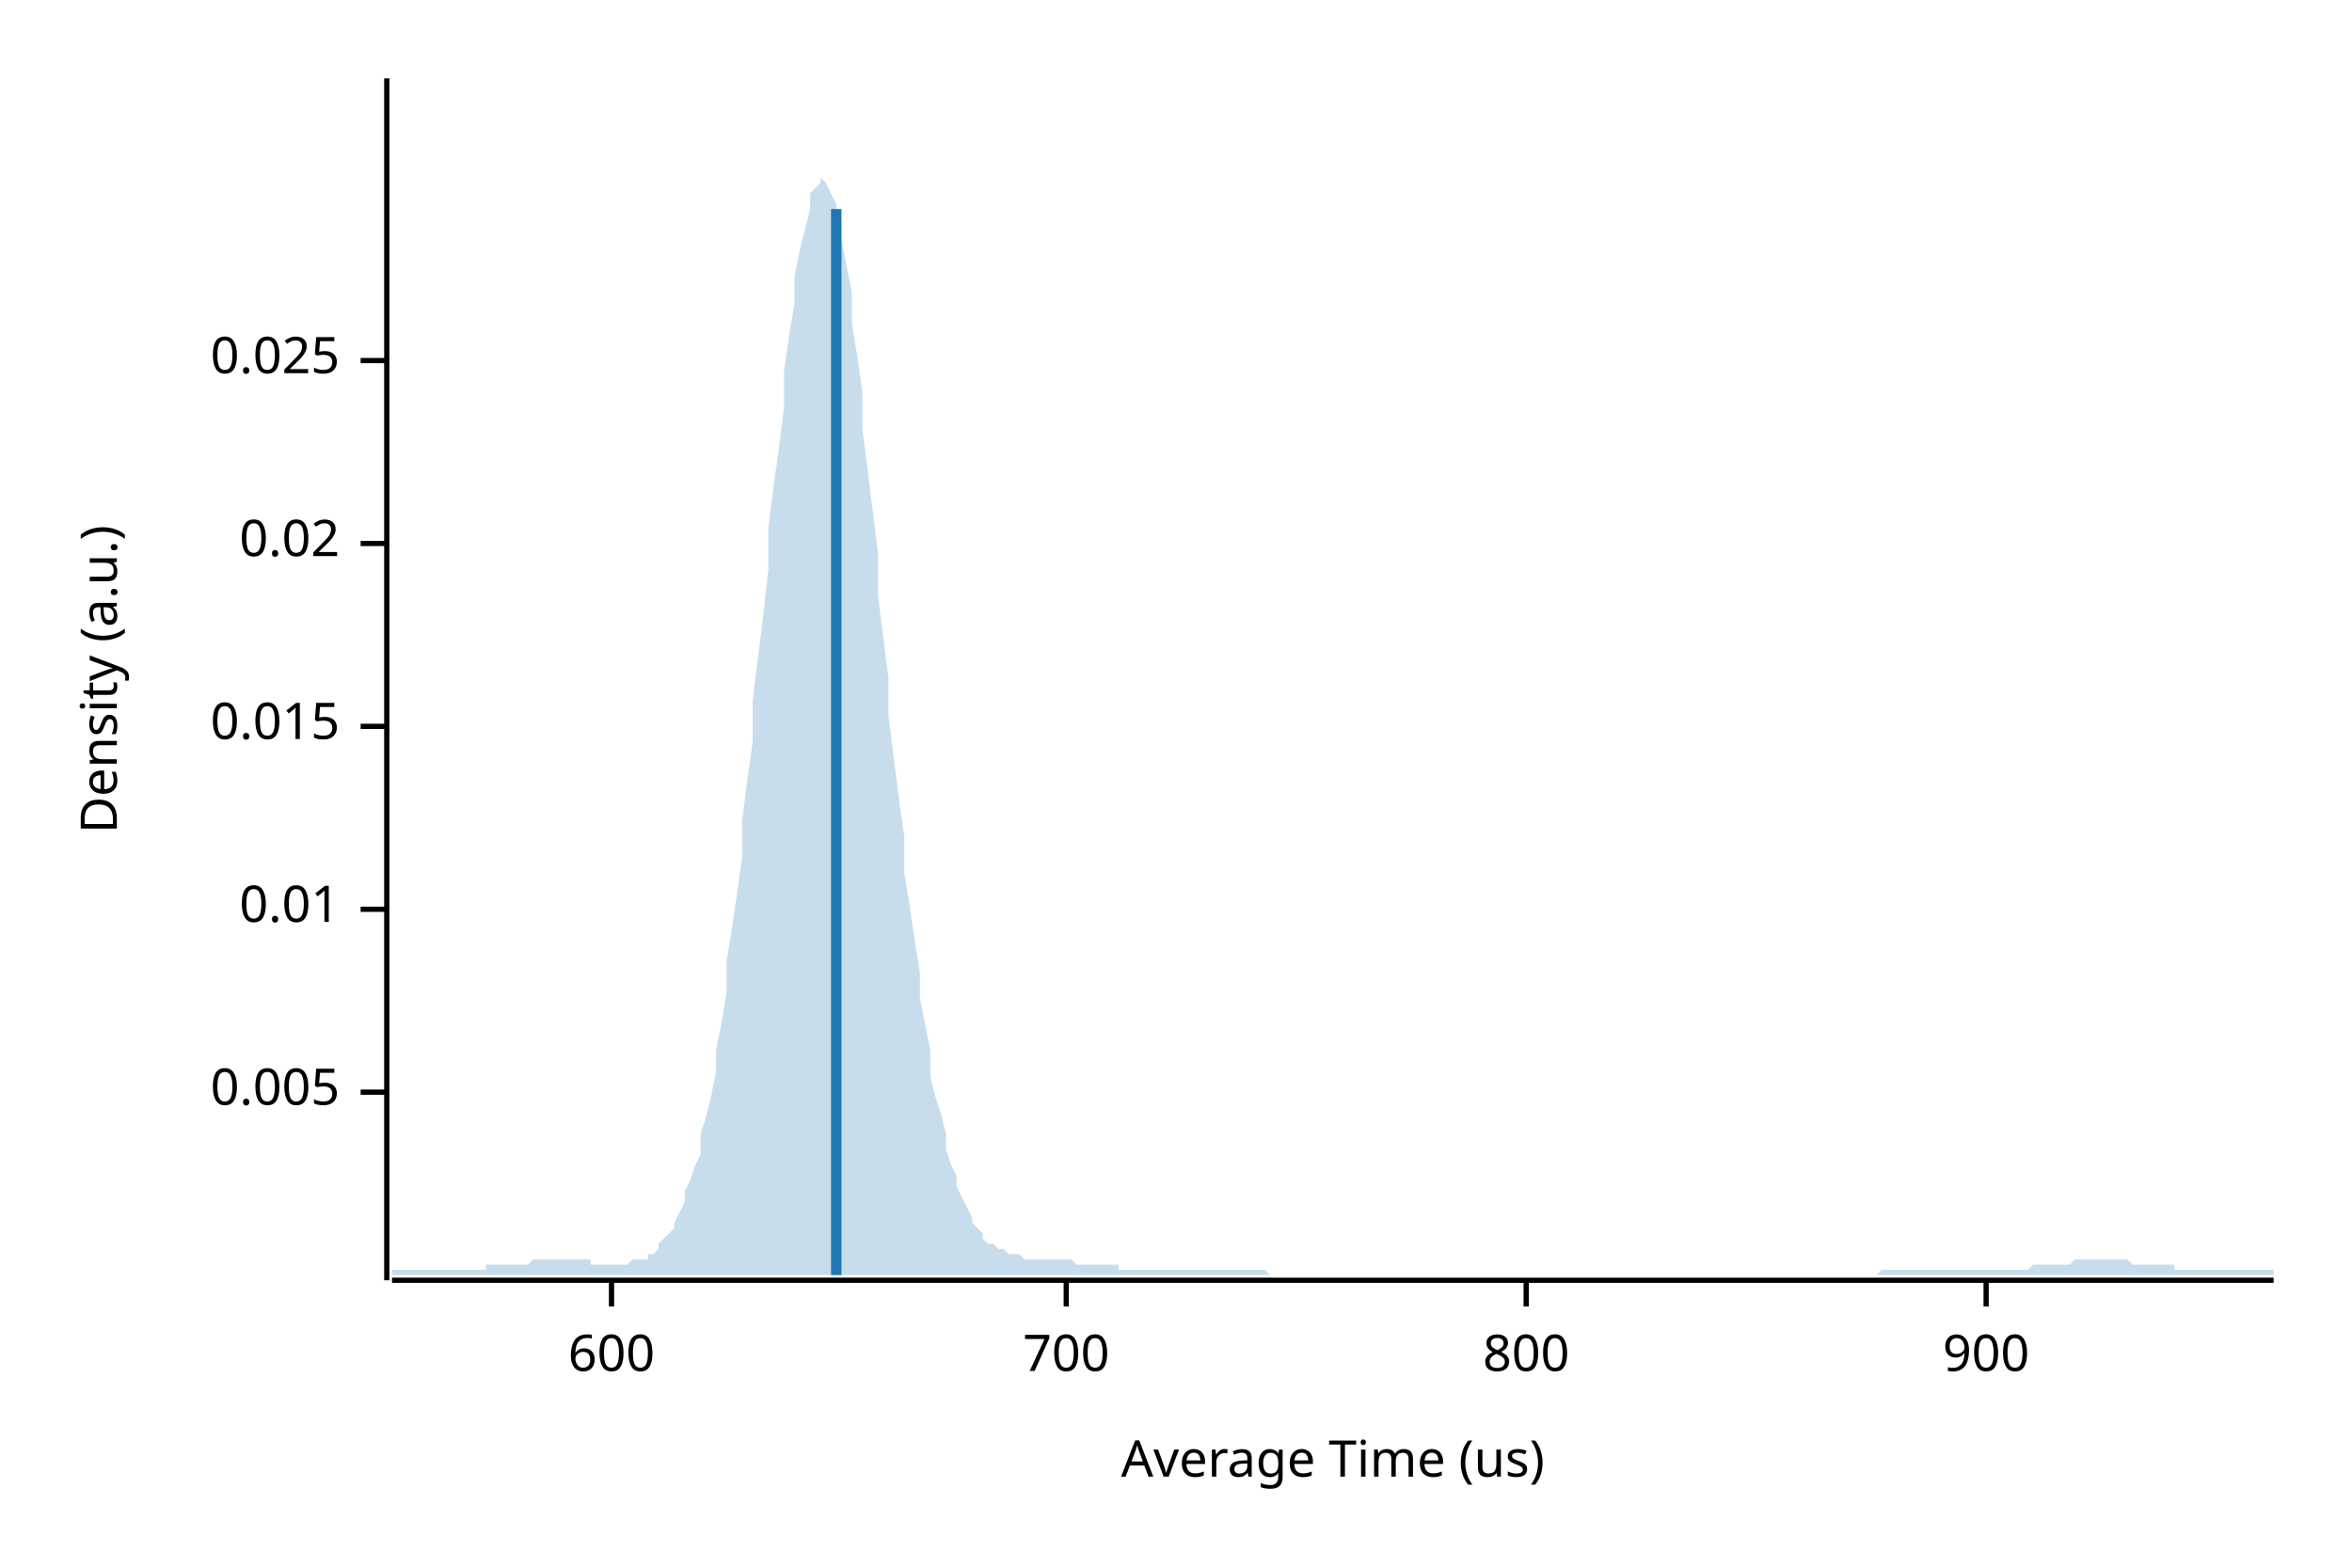
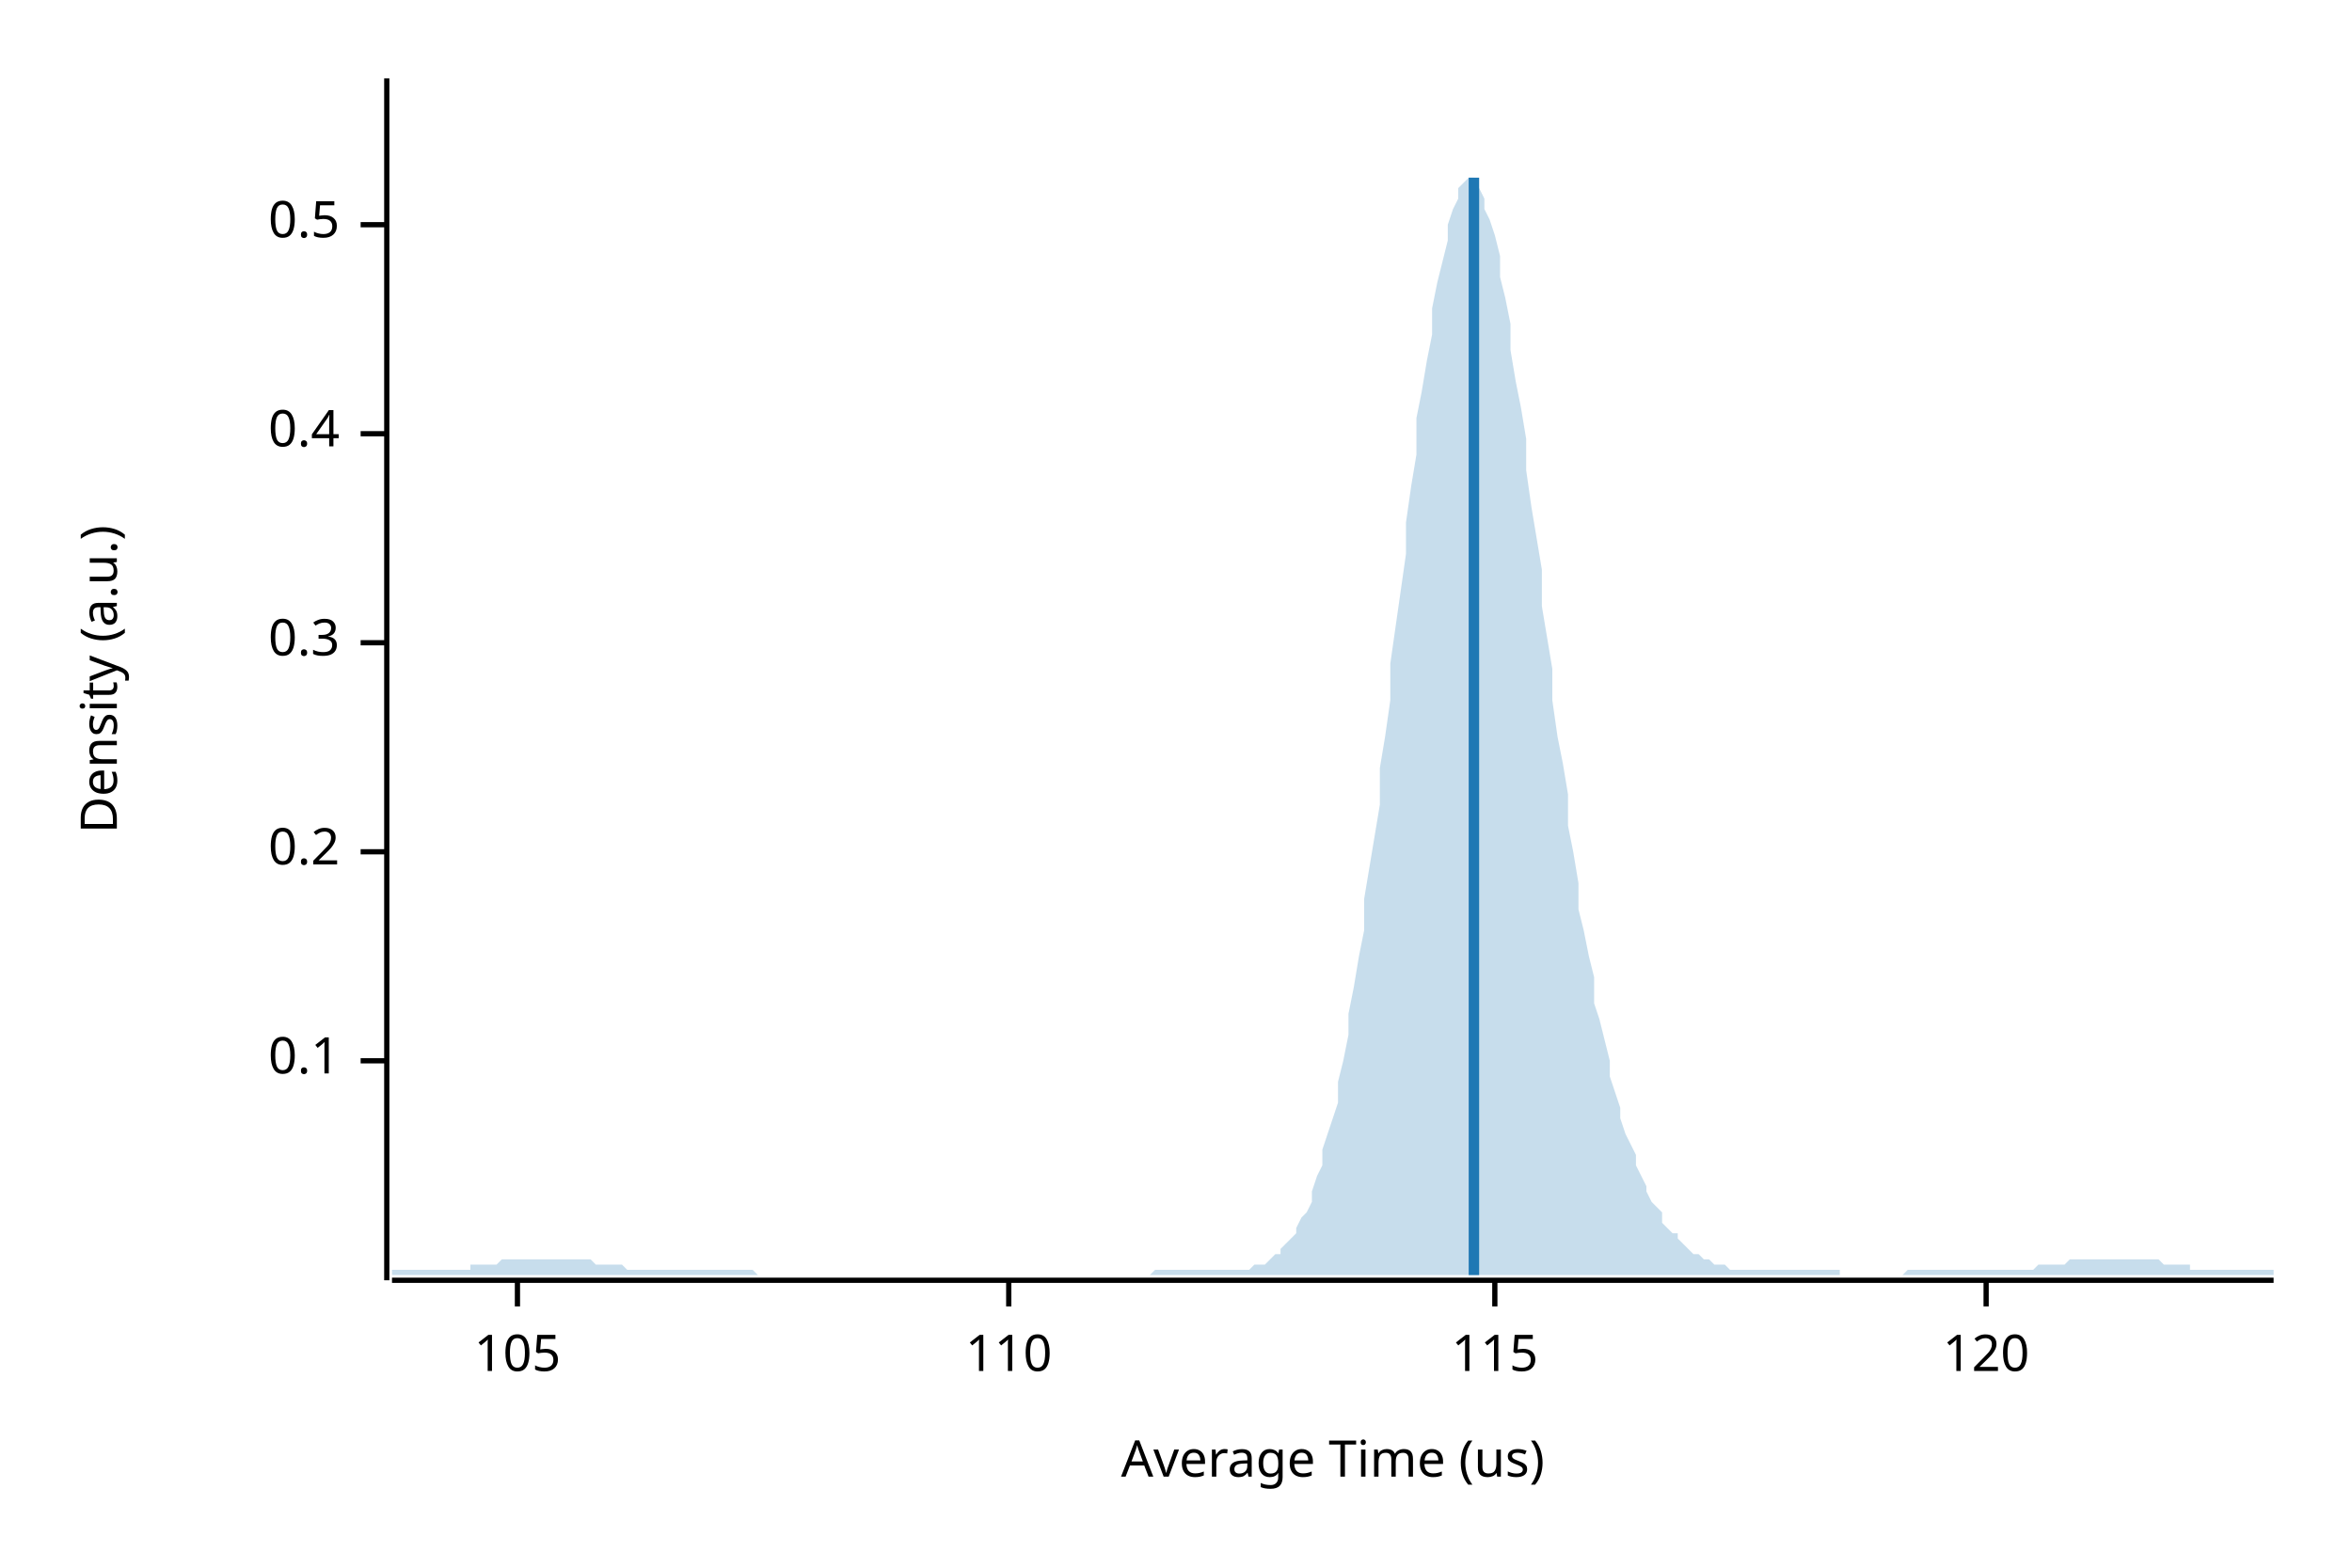
<svg xmlns="http://www.w3.org/2000/svg" width="450" height="300" viewBox="0 0 450 300">
  <text x="15" y="130" dy="0.76em" text-anchor="middle" font-family="sans-serif" font-size="9.677" opacity="1" fill="#000000" transform="rotate(270, 15, 130)">
Density (a.u.)
</text>
  <text x="255" y="285" dy="-0.5ex" text-anchor="middle" font-family="sans-serif" font-size="9.677" opacity="1" fill="#000000">
Average Time (us)
</text>
  <polyline fill="none" opacity="1" stroke="#000000" stroke-width="1" points="74,15 74,245 " />
-   <text x="65" y="209" dy="0.5ex" text-anchor="end" font-family="sans-serif" font-size="9.677" opacity="1" fill="#000000">
- 0.005
+   <text x="65" y="203" dy="0.5ex" text-anchor="end" font-family="sans-serif" font-size="9.677" opacity="1" fill="#000000">
+ 0.1
</text>
-   <polyline fill="none" opacity="1" stroke="#000000" stroke-width="1" points="69,209 74,209 " />
-   <text x="65" y="174" dy="0.5ex" text-anchor="end" font-family="sans-serif" font-size="9.677" opacity="1" fill="#000000">
- 0.01
+   <polyline fill="none" opacity="1" stroke="#000000" stroke-width="1" points="69,203 74,203 " />
+   <text x="65" y="163" dy="0.5ex" text-anchor="end" font-family="sans-serif" font-size="9.677" opacity="1" fill="#000000">
+ 0.2
</text>
-   <polyline fill="none" opacity="1" stroke="#000000" stroke-width="1" points="69,174 74,174 " />
-   <text x="65" y="139" dy="0.5ex" text-anchor="end" font-family="sans-serif" font-size="9.677" opacity="1" fill="#000000">
- 0.015
+   <polyline fill="none" opacity="1" stroke="#000000" stroke-width="1" points="69,163 74,163 " />
+   <text x="65" y="123" dy="0.5ex" text-anchor="end" font-family="sans-serif" font-size="9.677" opacity="1" fill="#000000">
+ 0.3
</text>
-   <polyline fill="none" opacity="1" stroke="#000000" stroke-width="1" points="69,139 74,139 " />
-   <text x="65" y="104" dy="0.5ex" text-anchor="end" font-family="sans-serif" font-size="9.677" opacity="1" fill="#000000">
- 0.02
+   <polyline fill="none" opacity="1" stroke="#000000" stroke-width="1" points="69,123 74,123 " />
+   <text x="65" y="83" dy="0.5ex" text-anchor="end" font-family="sans-serif" font-size="9.677" opacity="1" fill="#000000">
+ 0.4
</text>
-   <polyline fill="none" opacity="1" stroke="#000000" stroke-width="1" points="69,104 74,104 " />
-   <text x="65" y="69" dy="0.5ex" text-anchor="end" font-family="sans-serif" font-size="9.677" opacity="1" fill="#000000">
- 0.025
+   <polyline fill="none" opacity="1" stroke="#000000" stroke-width="1" points="69,83 74,83 " />
+   <text x="65" y="43" dy="0.5ex" text-anchor="end" font-family="sans-serif" font-size="9.677" opacity="1" fill="#000000">
+ 0.5
</text>
-   <polyline fill="none" opacity="1" stroke="#000000" stroke-width="1" points="69,69 74,69 " />
+   <polyline fill="none" opacity="1" stroke="#000000" stroke-width="1" points="69,43 74,43 " />
  <polyline fill="none" opacity="1" stroke="#000000" stroke-width="1" points="75,245 435,245 " />
-   <text x="117" y="255" dy="0.76em" text-anchor="middle" font-family="sans-serif" font-size="9.677" opacity="1" fill="#000000">
- 600
+   <text x="99" y="255" dy="0.76em" text-anchor="middle" font-family="sans-serif" font-size="9.677" opacity="1" fill="#000000">
+ 105
</text>
-   <polyline fill="none" opacity="1" stroke="#000000" stroke-width="1" points="117,245 117,250 " />
-   <text x="204" y="255" dy="0.76em" text-anchor="middle" font-family="sans-serif" font-size="9.677" opacity="1" fill="#000000">
- 700
+   <polyline fill="none" opacity="1" stroke="#000000" stroke-width="1" points="99,245 99,250 " />
+   <text x="193" y="255" dy="0.76em" text-anchor="middle" font-family="sans-serif" font-size="9.677" opacity="1" fill="#000000">
+ 110
</text>
-   <polyline fill="none" opacity="1" stroke="#000000" stroke-width="1" points="204,245 204,250 " />
-   <text x="292" y="255" dy="0.76em" text-anchor="middle" font-family="sans-serif" font-size="9.677" opacity="1" fill="#000000">
- 800
+   <polyline fill="none" opacity="1" stroke="#000000" stroke-width="1" points="193,245 193,250 " />
+   <text x="286" y="255" dy="0.76em" text-anchor="middle" font-family="sans-serif" font-size="9.677" opacity="1" fill="#000000">
+ 115
</text>
-   <polyline fill="none" opacity="1" stroke="#000000" stroke-width="1" points="292,245 292,250 " />
+   <polyline fill="none" opacity="1" stroke="#000000" stroke-width="1" points="286,245 286,250 " />
  <text x="380" y="255" dy="0.76em" text-anchor="middle" font-family="sans-serif" font-size="9.677" opacity="1" fill="#000000">
- 900
+ 120
</text>
  <polyline fill="none" opacity="1" stroke="#000000" stroke-width="1" points="380,245 380,250 " />
-   <polygon opacity="0.25" fill="#1F78B4" points="75,243 75,243 76,243 77,243 77,243 78,243 79,243 80,243 80,243 81,243 82,243 82,243 83,243 84,243 85,243 85,243 86,243 87,243 87,243 88,243 89,243 90,243 90,243 91,243 92,243 93,243 93,242 94,242 95,242 95,242 96,242 97,242 98,242 98,242 99,242 100,242 100,242 101,242 102,241 103,241 103,241 104,241 105,241 106,241 106,241 107,241 108,241 108,241 109,241 110,241 111,241 111,241 112,241 113,241 113,242 114,242 115,242 116,242 116,242 117,242 118,242 119,242 119,242 120,242 121,241 121,241 122,241 123,241 124,241 124,240 125,240 126,239 126,238 127,237 128,236 129,235 129,234 130,232 131,230 131,228 132,226 133,223 134,221 134,217 135,214 136,210 137,205 137,201 138,196 139,190 139,184 140,178 141,171 142,164 142,157 143,149 144,142 144,134 145,126 146,118 147,109 147,101 148,93 149,86 150,78 150,71 151,64 152,58 152,53 153,48 154,44 155,40 155,37 156,36 157,35 157,34 158,35 159,37 160,39 160,42 161,46 162,51 163,56 163,62 164,68 165,75 165,82 166,90 167,98 168,106 168,114 169,122 170,130 170,137 171,145 172,153 173,160 173,167 174,173 175,180 176,186 176,191 177,196 178,201 178,206 179,210 180,213 181,217 181,220 182,223 183,225 183,227 184,229 185,231 186,233 186,234 187,235 188,236 188,237 189,238 190,238 191,239 191,239 192,239 193,240 194,240 194,240 195,240 196,241 196,241 197,241 198,241 199,241 199,241 200,241 201,241 201,241 202,241 203,241 204,241 204,241 205,241 206,242 207,242 207,242 208,242 209,242 209,242 210,242 211,242 212,242 212,242 213,242 214,242 214,243 215,243 216,243 217,243 217,243 218,243 219,243 220,243 220,243 221,243 222,243 222,243 223,243 224,243 225,243 225,243 226,243 227,243 227,243 228,243 229,243 230,243 230,243 231,243 232,243 232,243 233,243 234,243 235,243 235,243 236,243 237,243 238,243 238,243 239,243 240,243 240,243 241,243 242,243 243,244 243,244 244,244 245,244 245,244 246,244 247,244 248,244 248,244 249,244 250,244 251,244 251,244 252,244 253,244 253,244 254,244 255,244 256,244 256,244 257,244 258,244 258,244 259,244 260,244 261,244 261,244 262,244 263,244 264,244 264,244 265,244 266,244 266,244 267,244 268,244 269,244 269,244 270,244 271,244 271,244 272,244 273,244 274,244 274,244 275,244 276,244 277,244 277,244 278,244 279,244 279,244 280,244 281,244 282,244 282,244 283,244 284,244 284,244 285,244 286,244 287,244 287,244 288,244 289,244 289,244 290,244 291,244 292,244 292,244 293,244 294,244 295,244 295,244 296,244 297,244 297,244 298,244 299,244 300,244 300,244 301,244 302,244 302,244 303,244 304,244 305,244 305,244 306,244 307,244 308,244 308,244 309,244 310,244 310,244 311,244 312,244 313,244 313,244 314,244 315,244 315,244 316,244 317,244 318,244 318,244 319,244 320,244 321,244 321,244 322,244 323,244 323,244 324,244 325,244 326,244 326,244 327,244 328,244 328,244 329,244 330,244 331,244 331,244 332,244 333,244 333,244 334,244 335,244 336,244 336,244 337,244 338,244 339,244 339,244 340,244 341,244 341,244 342,244 343,244 344,244 344,244 345,244 346,244 346,244 347,244 348,244 349,244 349,244 350,244 351,244 352,244 352,244 353,244 354,244 354,244 355,244 356,244 357,244 357,244 358,244 359,244 359,244 360,243 361,243 362,243 362,243 363,243 364,243 365,243 365,243 366,243 367,243 367,243 368,243 369,243 370,243 370,243 371,243 372,243 372,243 373,243 374,243 375,243 375,243 376,243 377,243 378,243 378,243 379,243 380,243 380,243 381,243 382,243 383,243 383,243 384,243 385,243 385,243 386,243 387,243 388,243 388,243 389,242 390,242 390,242 391,242 392,242 393,242 393,242 394,242 395,242 396,242 396,242 397,241 398,241 398,241 399,241 400,241 401,241 401,241 402,241 403,241 403,241 404,241 405,241 406,241 406,241 407,241 408,242 409,242 409,242 410,242 411,242 411,242 412,242 413,242 414,242 414,242 415,242 416,242 416,243 417,243 418,243 419,243 419,243 420,243 421,243 422,243 422,243 423,243 424,243 424,243 425,243 426,243 427,243 427,243 428,243 429,243 429,243 430,243 431,243 432,243 432,243 433,243 434,243 435,243 435,244 75,244 " />
-   <polyline fill="none" opacity="1" stroke="#1F78B4" stroke-width="2" points="160,244 160,40 " />
+   <polygon opacity="0.25" fill="#1F78B4" points="75,243 75,243 76,243 77,243 77,243 78,243 79,243 80,243 80,243 81,243 82,243 82,243 83,243 84,243 85,243 85,243 86,243 87,243 87,243 88,243 89,243 90,243 90,242 91,242 92,242 93,242 93,242 94,242 95,242 95,242 96,241 97,241 98,241 98,241 99,241 100,241 100,241 101,241 102,241 103,241 103,241 104,241 105,241 106,241 106,241 107,241 108,241 108,241 109,241 110,241 111,241 111,241 112,241 113,241 113,241 114,242 115,242 116,242 116,242 117,242 118,242 119,242 119,242 120,243 121,243 121,243 122,243 123,243 124,243 124,243 125,243 126,243 126,243 127,243 128,243 129,243 129,243 130,243 131,243 131,243 132,243 133,243 134,243 134,243 135,243 136,243 137,243 137,243 138,243 139,243 139,243 140,243 141,243 142,243 142,243 143,243 144,243 144,243 145,244 146,244 147,244 147,244 148,244 149,244 150,244 150,244 151,244 152,244 152,244 153,244 154,244 155,244 155,244 156,244 157,244 157,244 158,244 159,244 160,244 160,244 161,244 162,244 163,244 163,244 164,244 165,244 165,244 166,244 167,244 168,244 168,244 169,244 170,244 170,244 171,244 172,244 173,244 173,244 174,244 175,244 176,244 176,244 177,244 178,244 178,244 179,244 180,244 181,244 181,244 182,244 183,244 183,244 184,244 185,244 186,244 186,244 187,244 188,244 188,244 189,244 190,244 191,244 191,244 192,244 193,244 194,244 194,244 195,244 196,244 196,244 197,244 198,244 199,244 199,244 200,244 201,244 201,244 202,244 203,244 204,244 204,244 205,244 206,244 207,244 207,244 208,244 209,244 209,244 210,244 211,244 212,244 212,244 213,244 214,244 214,244 215,244 216,244 217,244 217,244 218,244 219,244 220,244 220,244 221,243 222,243 222,243 223,243 224,243 225,243 225,243 226,243 227,243 227,243 228,243 229,243 230,243 230,243 231,243 232,243 232,243 233,243 234,243 235,243 235,243 236,243 237,243 238,243 238,243 239,243 240,242 240,242 241,242 242,242 243,241 243,241 244,240 245,240 245,239 246,238 247,237 248,236 248,235 249,233 250,232 251,230 251,228 252,225 253,223 253,220 254,217 255,214 256,211 256,207 257,203 258,198 258,194 259,189 260,183 261,178 261,172 262,166 263,160 264,154 264,147 265,141 266,134 266,127 267,120 268,113 269,106 269,100 270,93 271,87 271,80 272,75 273,69 274,64 274,59 275,54 276,50 277,46 277,43 278,40 279,38 279,36 280,35 281,34 282,34 282,35 283,36 284,38 284,40 285,42 286,45 287,49 287,53 288,57 289,62 289,67 290,73 291,78 292,84 292,90 293,97 294,103 295,109 295,116 296,122 297,128 297,134 298,141 299,146 300,152 300,158 301,163 302,169 302,174 303,178 304,183 305,187 305,192 306,195 307,199 308,203 308,206 309,209 310,212 310,214 311,217 312,219 313,221 313,223 314,225 315,227 315,228 316,230 317,231 318,232 318,234 319,235 320,236 321,236 321,237 322,238 323,239 323,239 324,240 325,240 326,241 326,241 327,241 328,242 328,242 329,242 330,242 331,243 331,243 332,243 333,243 333,243 334,243 335,243 336,243 336,243 337,243 338,243 339,243 339,243 340,243 341,243 341,243 342,243 343,243 344,243 344,243 345,243 346,243 346,243 347,243 348,243 349,243 349,243 350,243 351,243 352,243 352,244 353,244 354,244 354,244 355,244 356,244 357,244 357,244 358,244 359,244 359,244 360,244 361,244 362,244 362,244 363,244 364,244 365,243 365,243 366,243 367,243 367,243 368,243 369,243 370,243 370,243 371,243 372,243 372,243 373,243 374,243 375,243 375,243 376,243 377,243 378,243 378,243 379,243 380,243 380,243 381,243 382,243 383,243 383,243 384,243 385,243 385,243 386,243 387,243 388,243 388,243 389,243 390,242 390,242 391,242 392,242 393,242 393,242 394,242 395,242 396,241 396,241 397,241 398,241 398,241 399,241 400,241 401,241 401,241 402,241 403,241 403,241 404,241 405,241 406,241 406,241 407,241 408,241 409,241 409,241 410,241 411,241 411,241 412,241 413,241 414,242 414,242 415,242 416,242 416,242 417,242 418,242 419,242 419,243 420,243 421,243 422,243 422,243 423,243 424,243 424,243 425,243 426,243 427,243 427,243 428,243 429,243 429,243 430,243 431,243 432,243 432,243 433,243 434,243 435,243 435,244 75,244 " />
+   <polyline fill="none" opacity="1" stroke="#1F78B4" stroke-width="2" points="282,244 282,34 " />
</svg>
